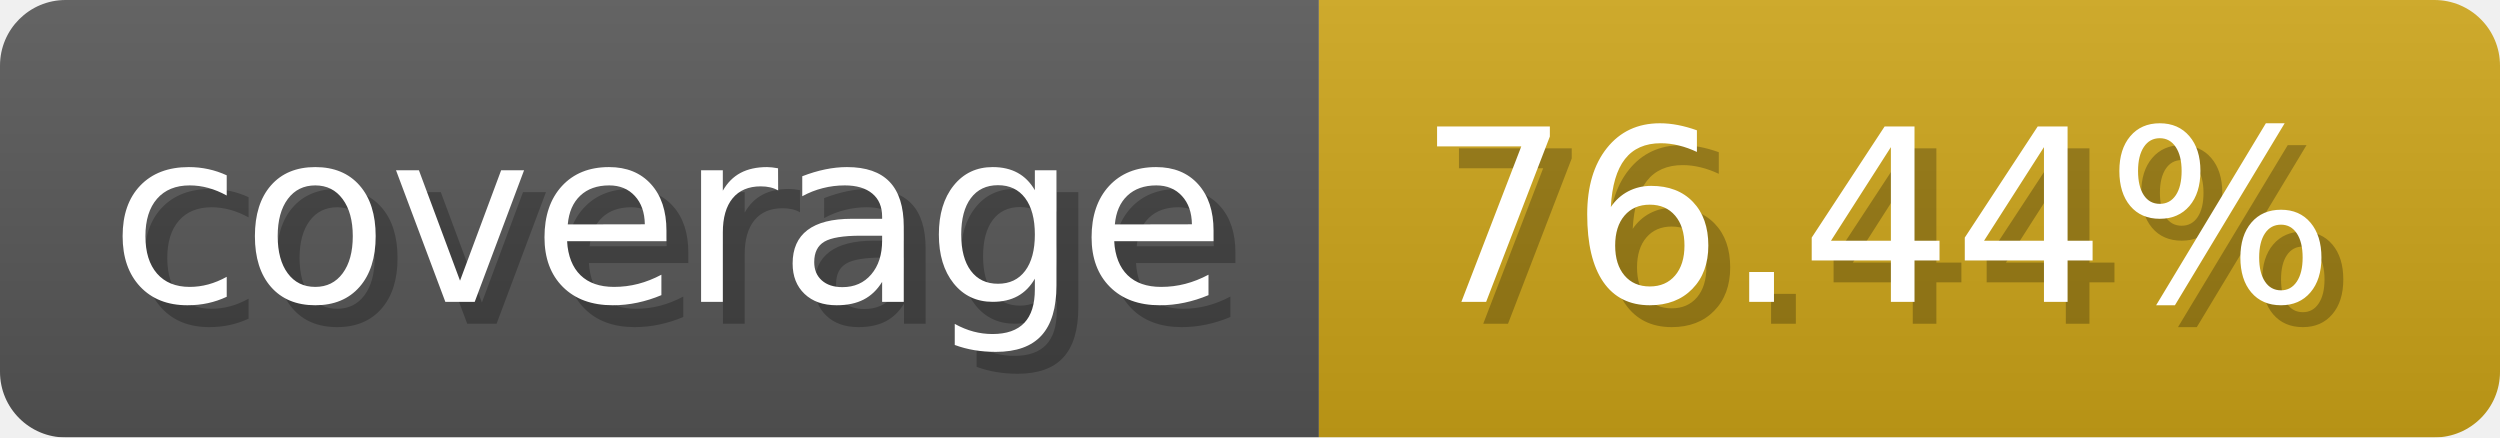
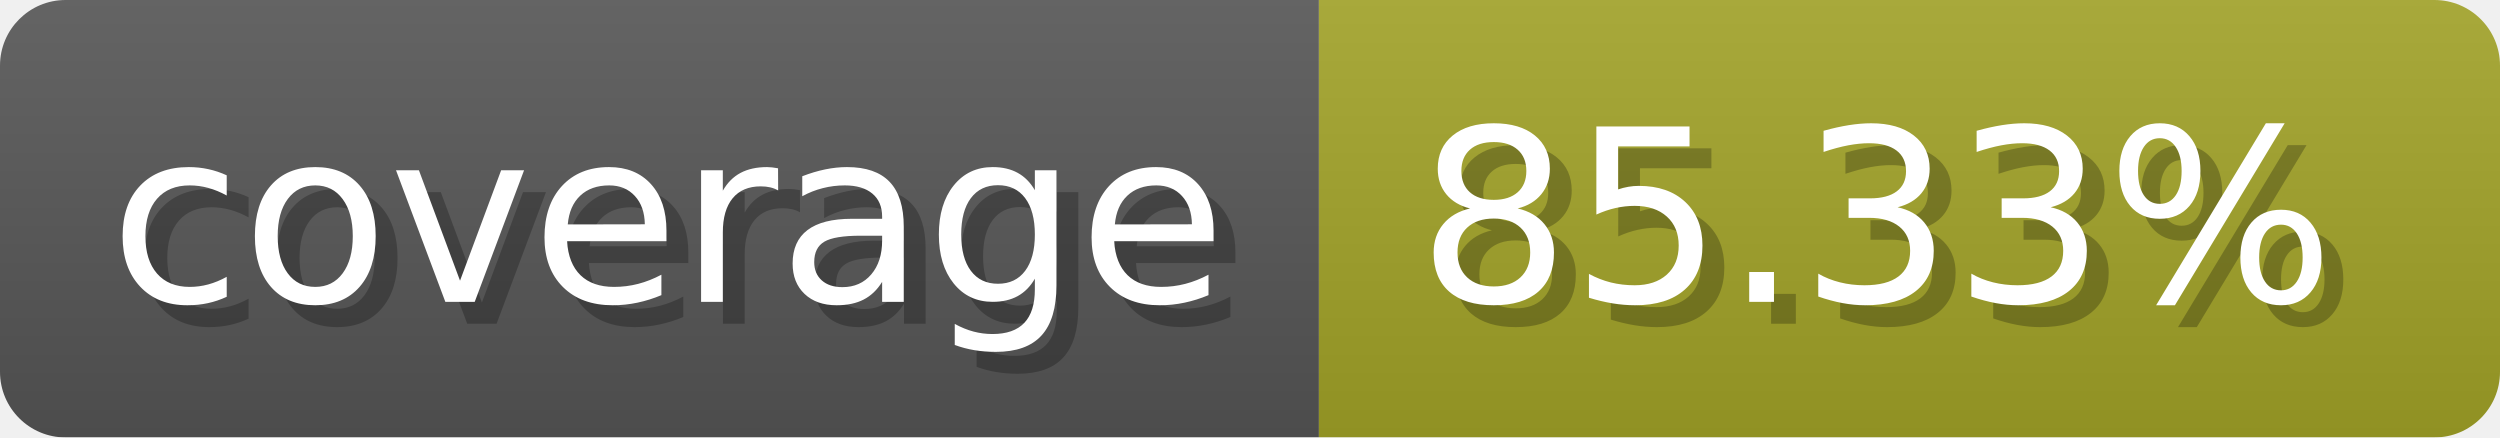
- <svg xmlns="http://www.w3.org/2000/svg" width="114.3" height="20" viewBox="0 0 1143 200" role="img" aria-label="coverage: 76.44%">
-   <linearGradient id="cFknN" x2="0" y2="100%">
+ <svg xmlns="http://www.w3.org/2000/svg" width="114.3" height="20" viewBox="0 0 1143 200" role="img" aria-label="coverage: 85.33%">
+   <linearGradient id="sqSDa" x2="0" y2="100%">
    <stop offset="0" stop-opacity=".1" stop-color="#EEE" />
    <stop offset="1" stop-opacity=".1" />
  </linearGradient>
-   <mask id="SJYnz">
+   <mask id="ijfRx">
    <rect width="1143" height="200" rx="30" fill="#FFF" />
  </mask>
-   <g mask="url(#SJYnz)">
+   <g mask="url(#ijfRx)">
    <rect width="603" height="200" fill="#555" />
-     <rect width="540" height="200" fill="#cba317" x="603" />
-     <rect width="1143" height="200" fill="url(#cFknN)" />
+     <rect width="540" height="200" fill="#a0a127" x="603" />
+     <rect width="1143" height="200" fill="url(#sqSDa)" />
  </g>
  <g aria-hidden="true" fill="#fff" text-anchor="start" font-family="Verdana,DejaVu Sans,sans-serif" font-size="110">
    <text x="60" y="148" textLength="503" fill="#000" opacity="0.25">coverage</text>
    <text x="50" y="138" textLength="503">coverage</text>
-     <text x="658" y="148" textLength="440" fill="#000" opacity="0.25">76.44%</text>
-     <text x="648" y="138" textLength="440">76.44%</text>
+     <text x="658" y="148" textLength="440" fill="#000" opacity="0.25">85.33%</text>
+     <text x="648" y="138" textLength="440">85.33%</text>
  </g>
</svg>
